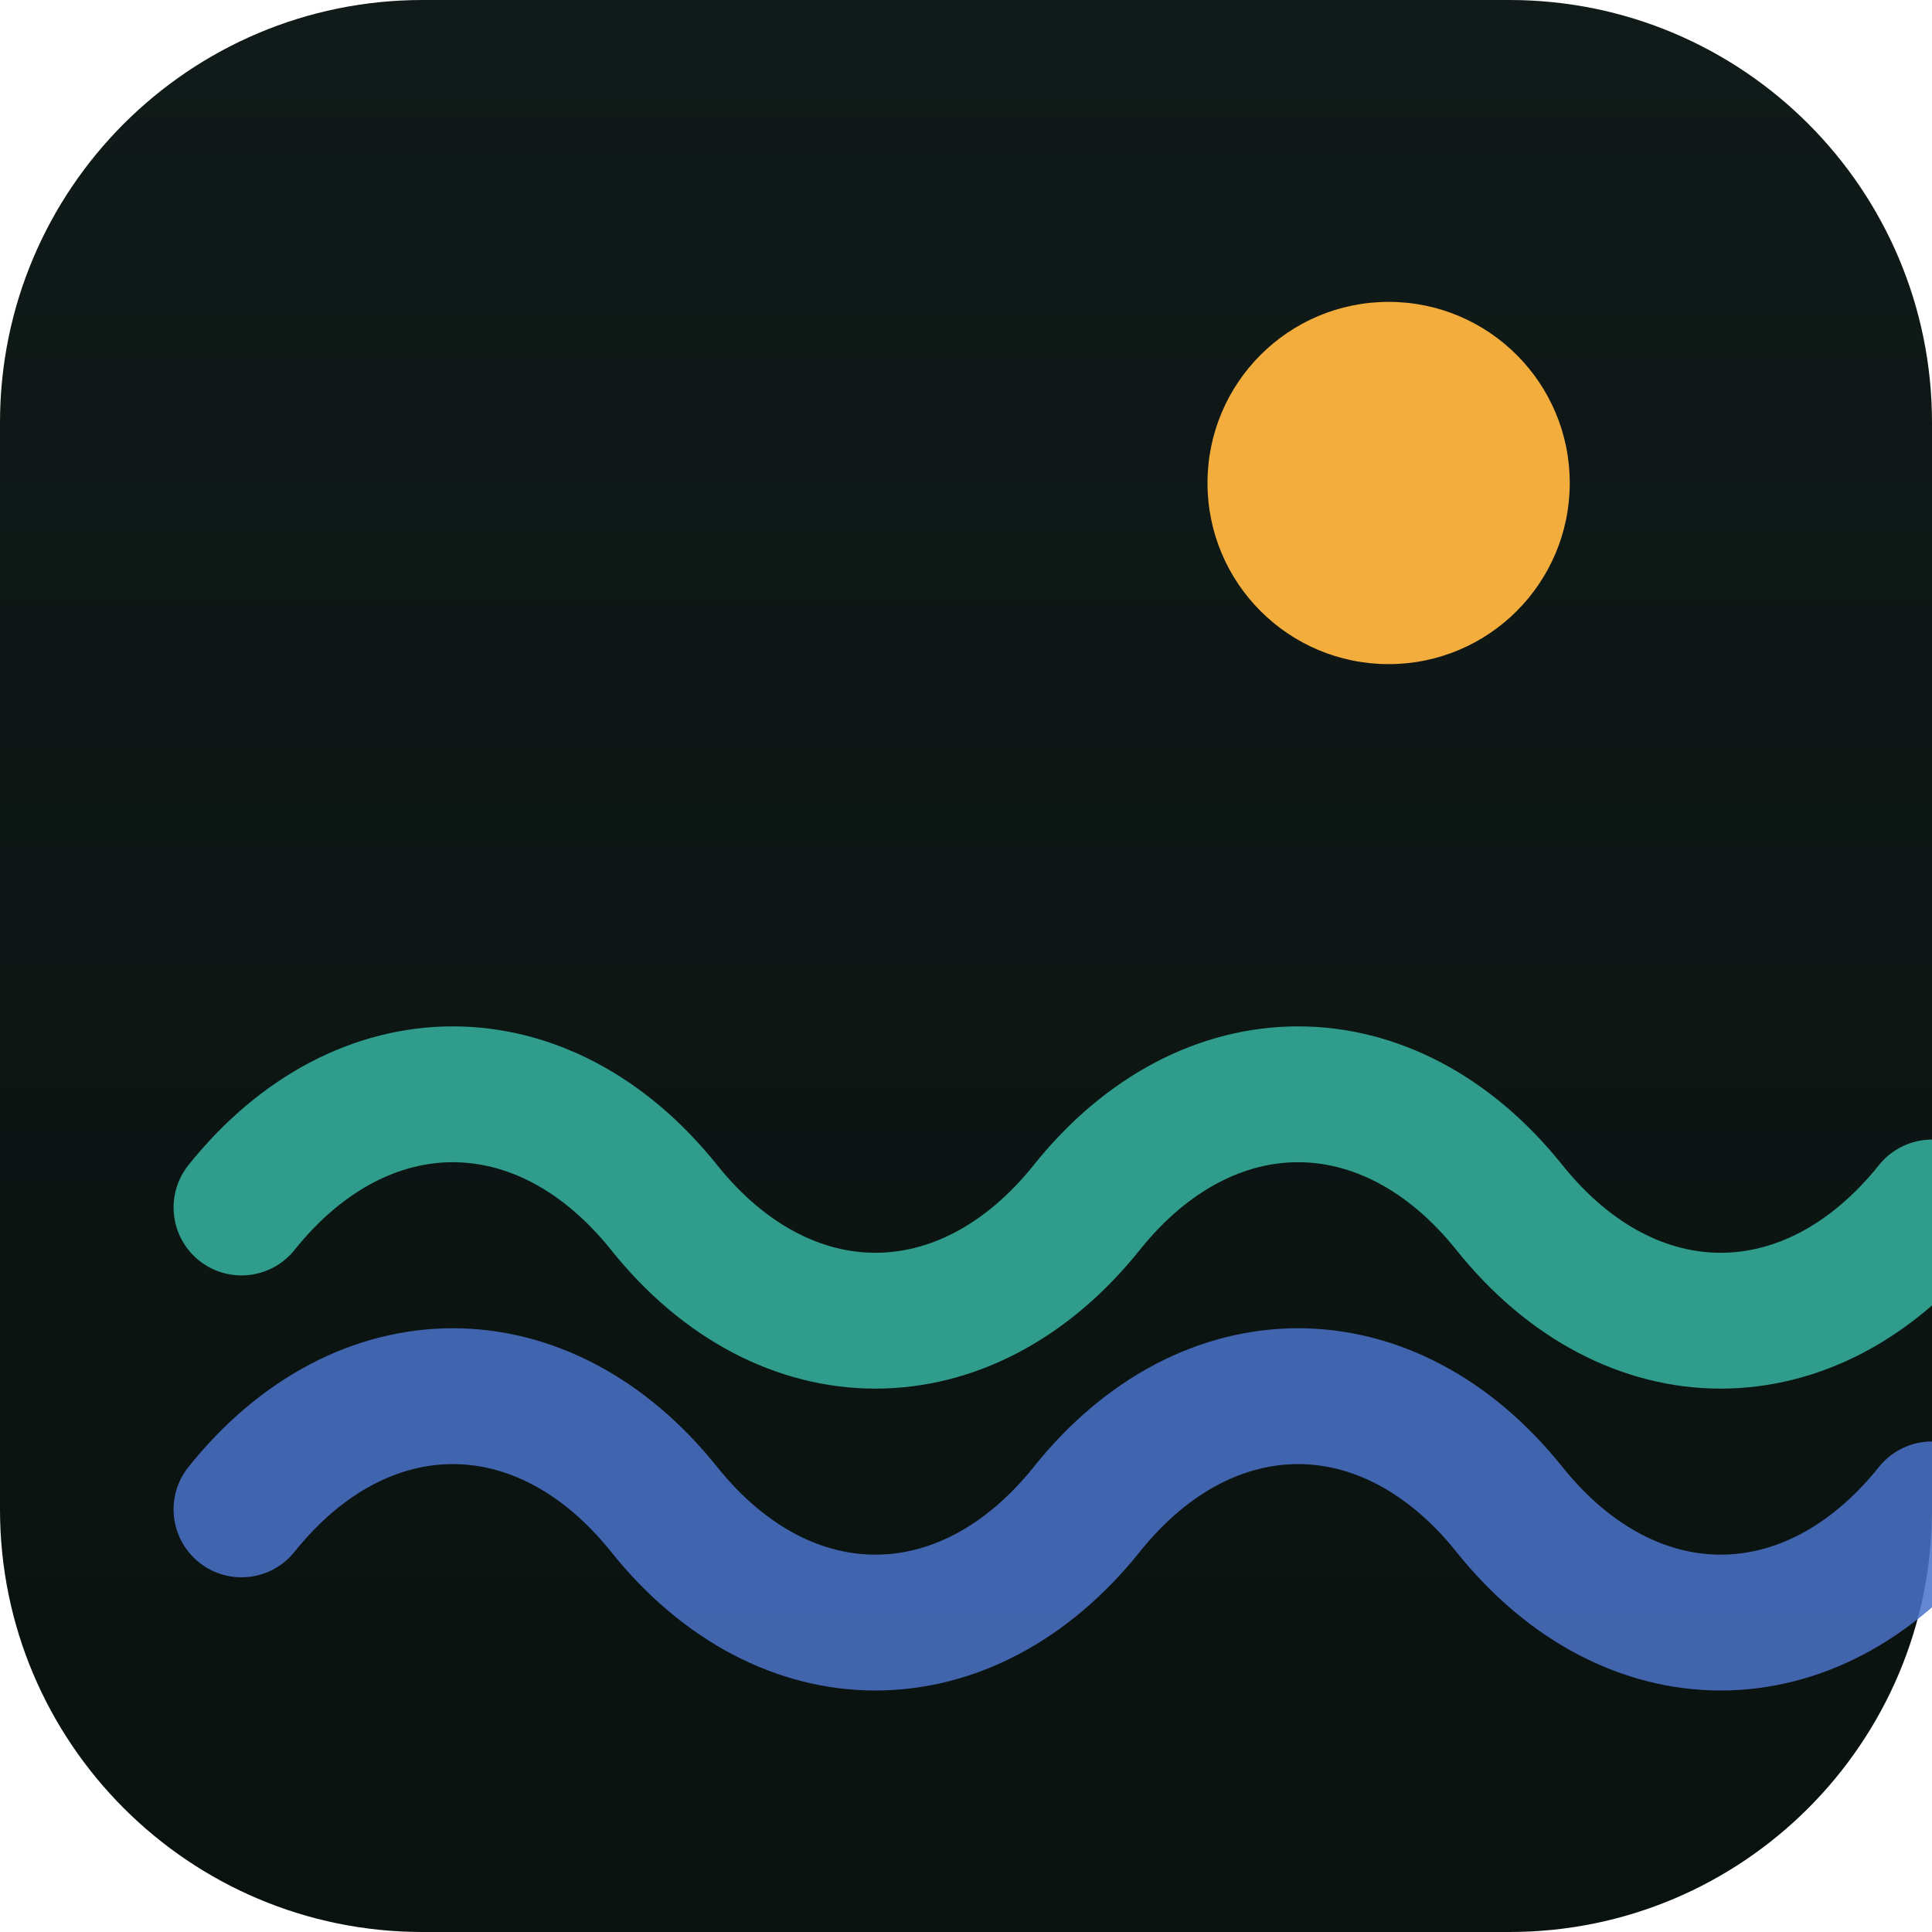
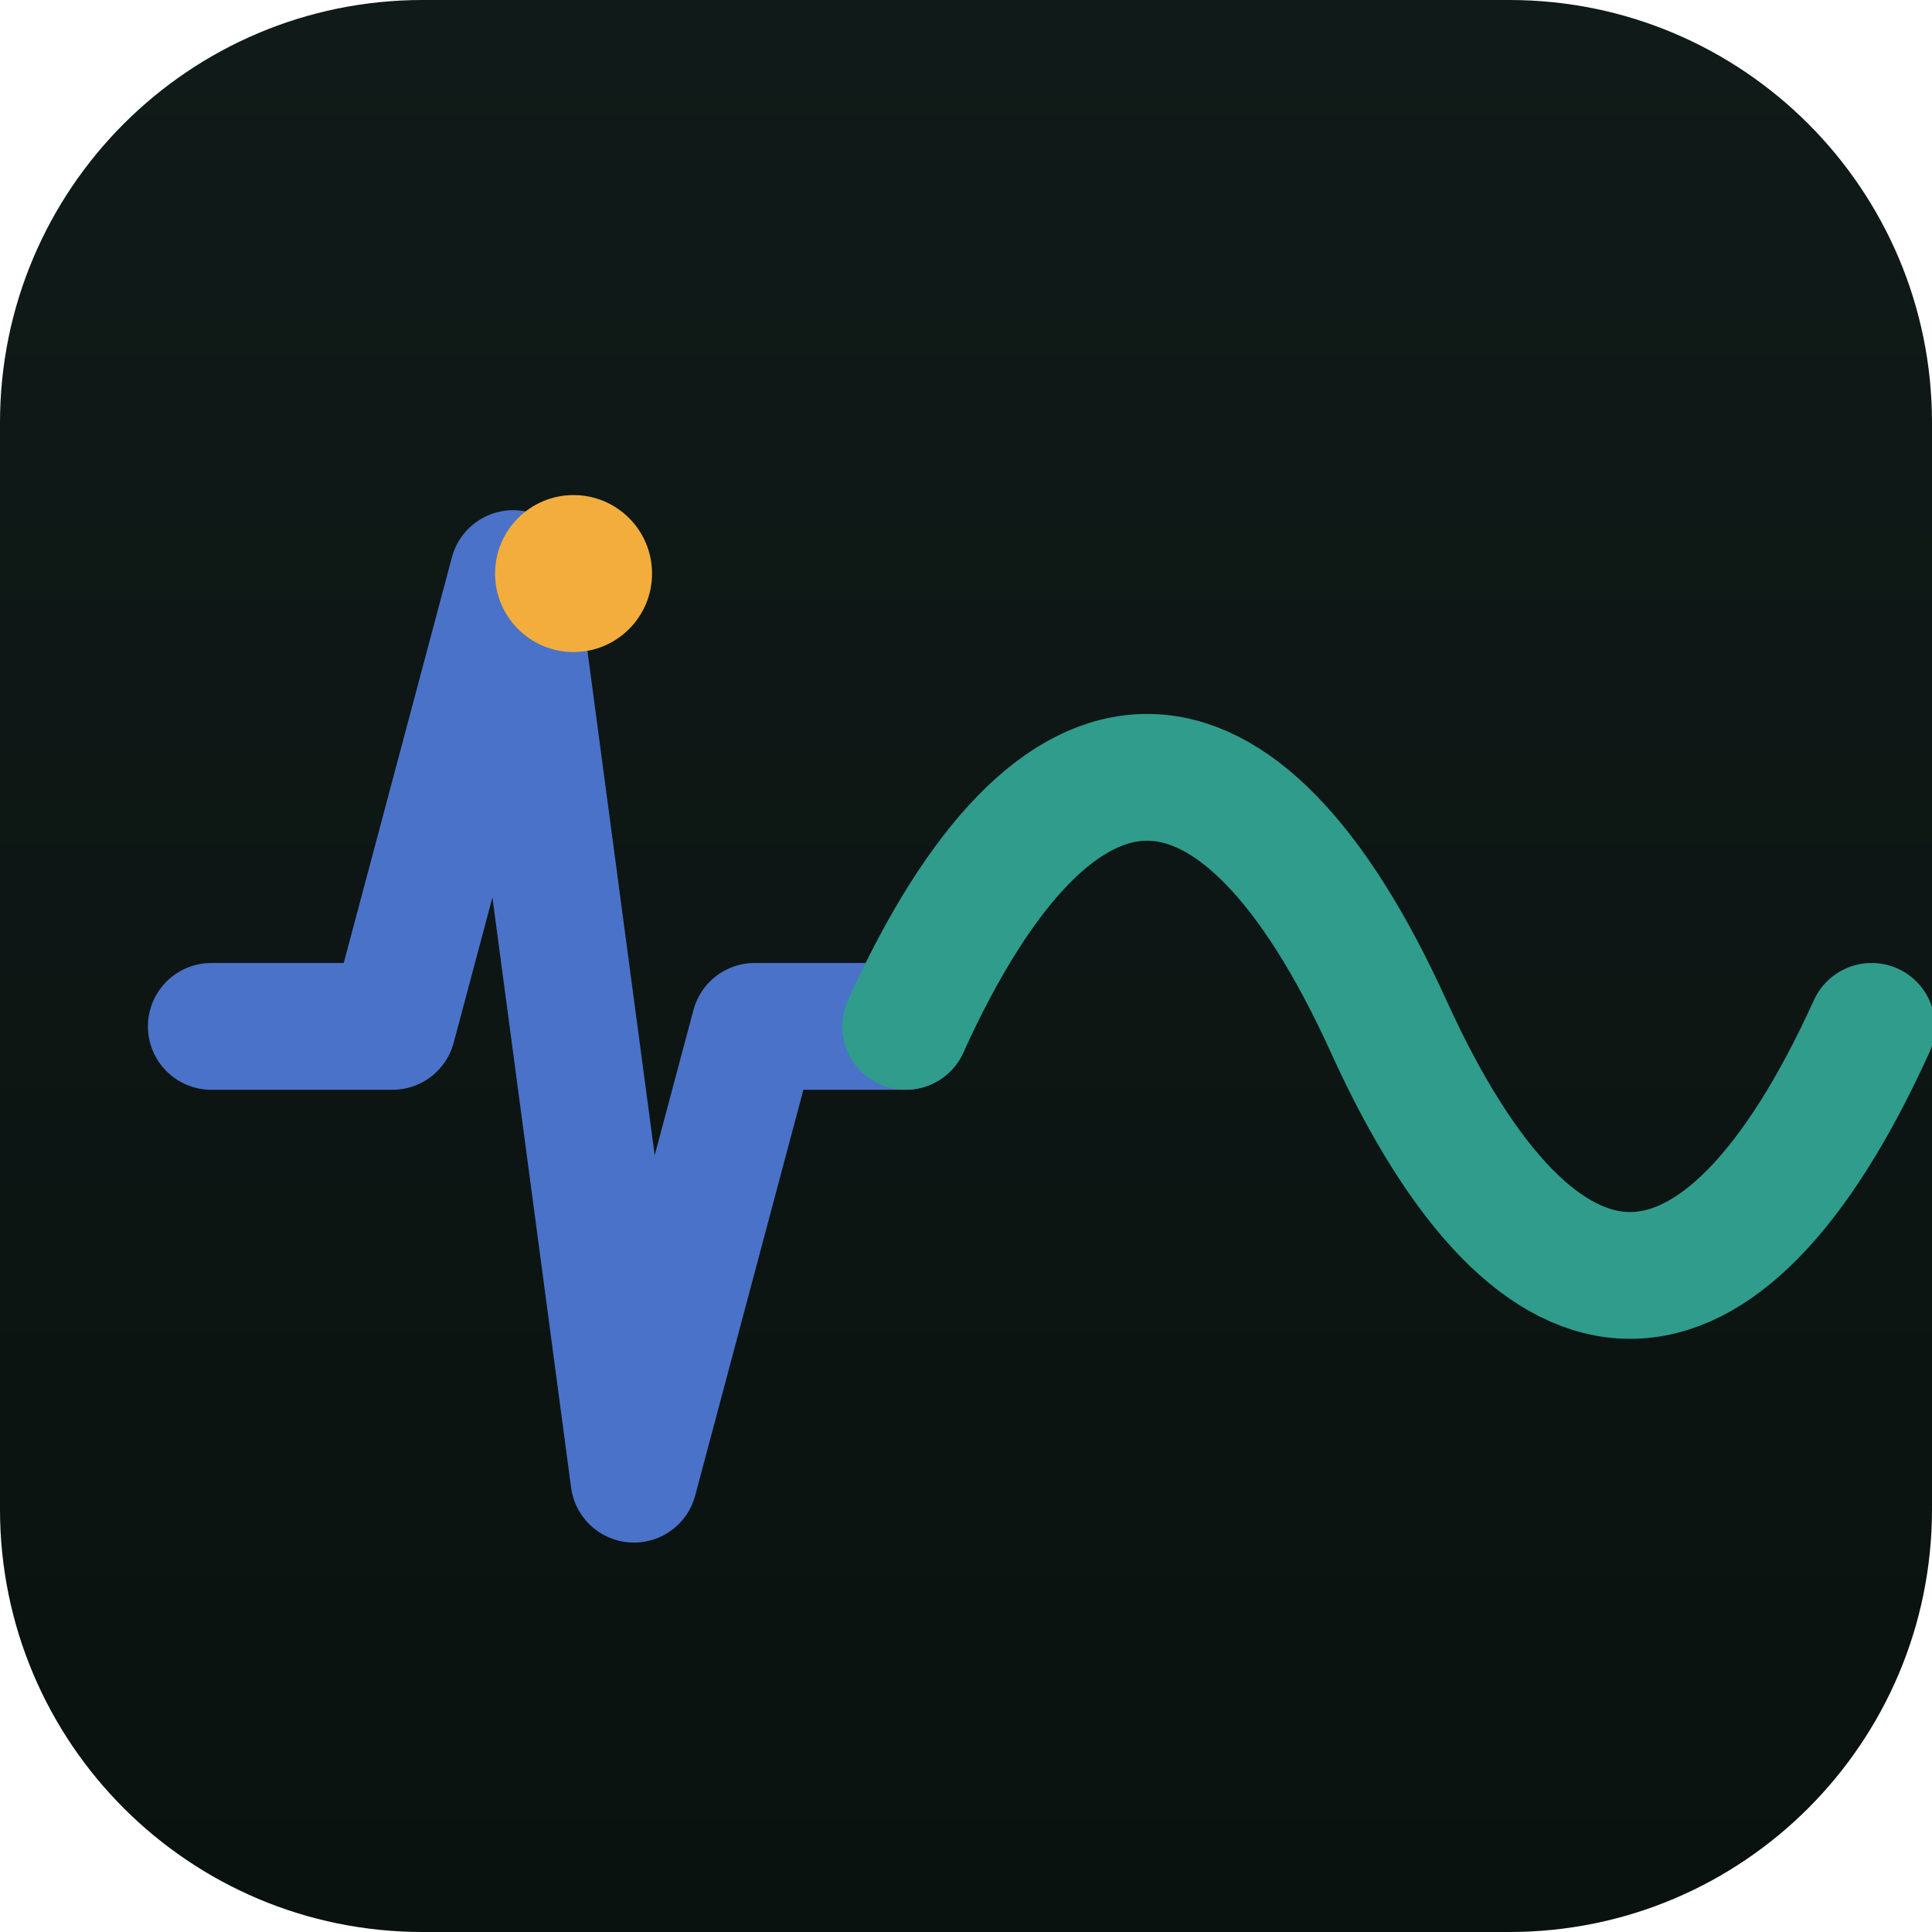
<svg xmlns="http://www.w3.org/2000/svg" viewBox="0 0 64 64">
  <defs>
    <linearGradient id="bg" x1="0" y1="0" x2="0" y2="1">
      <stop offset="0%" stop-color="#101a18" />
      <stop offset="100%" stop-color="#0a120f" />
    </linearGradient>
  </defs>
  <rect width="64" height="64" rx="14" fill="url(#bg)" />
-   <path d="M8 40c4-5 10-5 14 0s10 5 14 0 10-5 14 0 10 5 14 0" fill="none" stroke="#2f9c8c" stroke-width="4.5" stroke-linecap="round" stroke-linejoin="round" />
-   <path d="M8 50c4-5 10-5 14 0s10 5 14 0 10-5 14 0 10 5 14 0" fill="none" stroke="#4a72c9" stroke-width="4.5" stroke-linecap="round" stroke-linejoin="round" opacity="0.85" />
-   <circle cx="46" cy="16" r="6" fill="#f3ad3d" />
+   <path d="M7 34h6l4-15 4 30 4-15h5" fill="none" stroke="#4a72c9" stroke-width="4.2" stroke-linecap="round" stroke-linejoin="round" />
+   <path d="M30 34c5-11 11-11 16 0s11 11 16 0" fill="none" stroke="#2f9c8c" stroke-width="4.2" stroke-linecap="round" stroke-linejoin="round" />
+   <circle cx="19" cy="19" r="2.6" fill="#f3ad3d" />
</svg>
